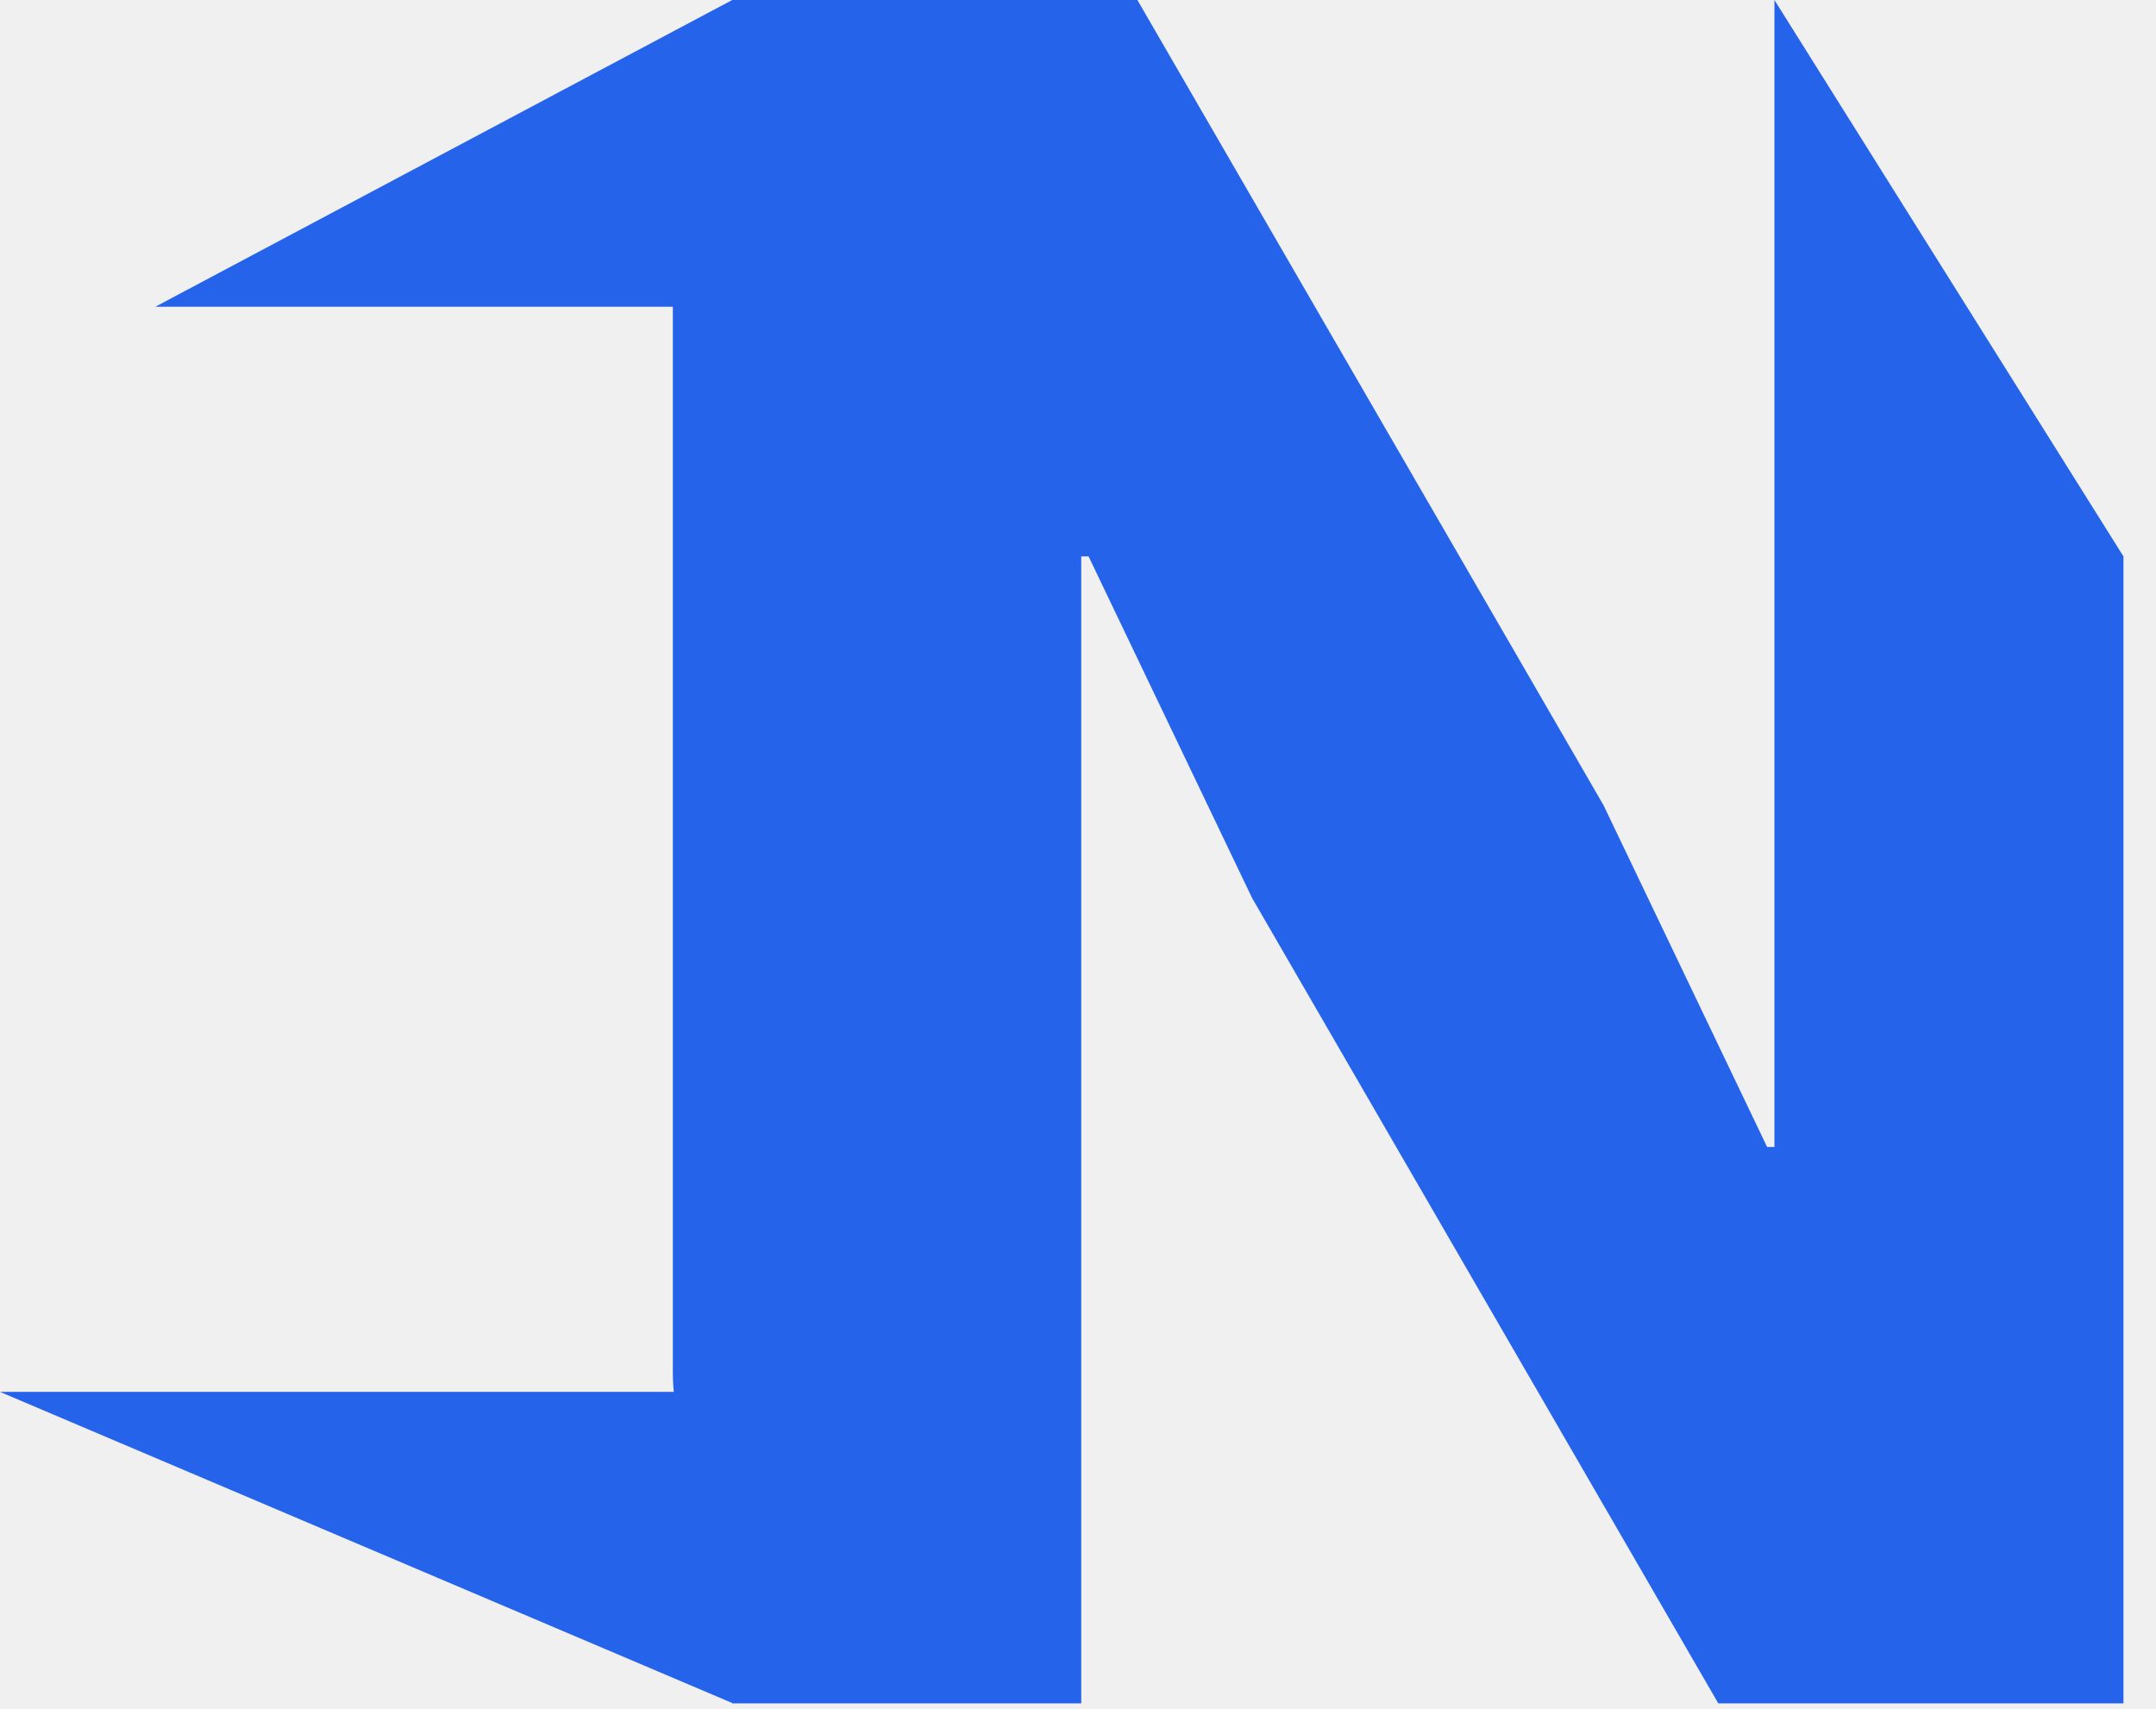
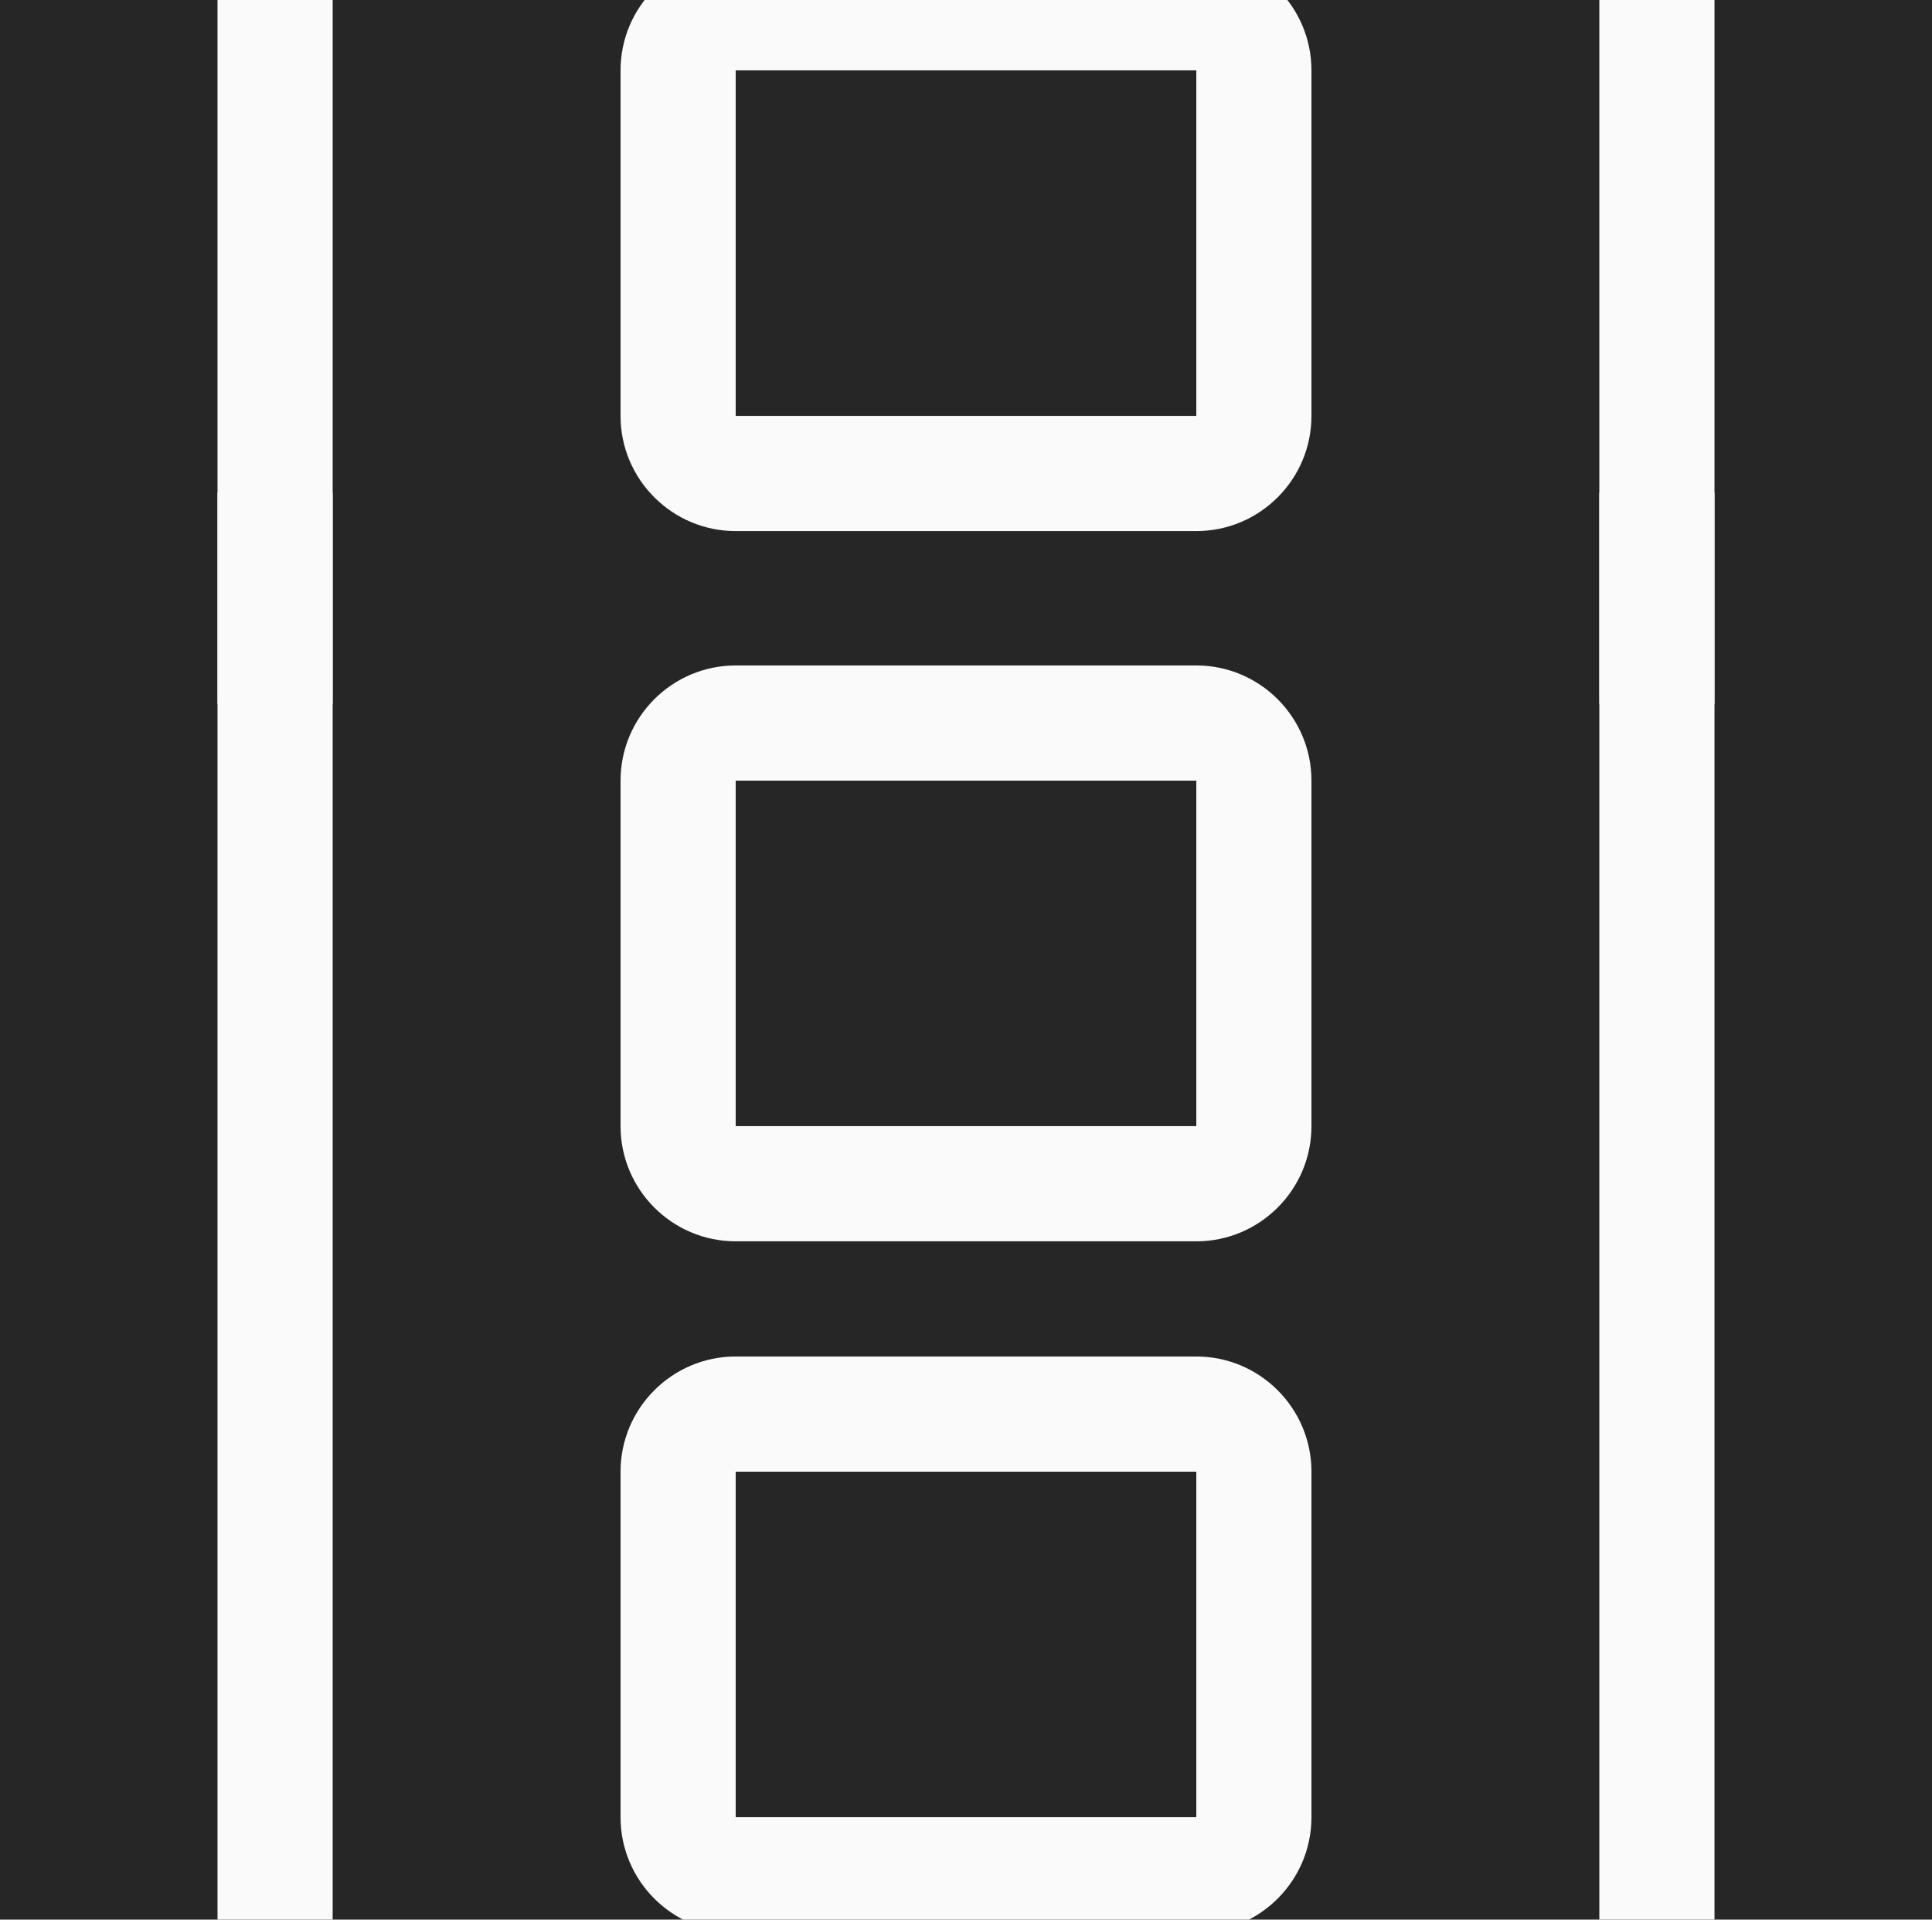
- <svg xmlns="http://www.w3.org/2000/svg" width="53" height="42" viewBox="0 0 53 42" fill="none">
-   <path d="M42.24 41.88L30.78 22.08L26.76 13.68H26.58V41.88H18V0H27.96L39.42 19.8L43.44 28.2H43.62V0L52.2 13.68V41.88H42.24Z" fill="#2563EB" />
-   <path d="M18 0L25.66 0.221V29.981C25.66 37.661 26.64 41.871 18 41.871C28.5 41.871 9.72 41.871 18 41.871L0 34.221C13.5 34.221 14.18 34.221 17 34.221C19.64 34.221 16.54 37.321 16.54 33.721V7.541H3.82L18 0Z" fill="#2563EB" />
+ <svg xmlns="http://www.w3.org/2000/svg" width="302" height="300" viewBox="0 0 302 300" fill="none">
+   <g clip-path="url(#clip0_481_52300)">
+     <rect width="302" height="300" fill="#262626" />
+     <path d="M268 77H250V329H268V77Z" fill="#FAFAFA" />
+     <path d="M187 194H115C105.075 194 97 185.925 97 176V122C97 112.075 105.075 104 115 104H187C196.925 104 205 112.075 205 122V176C205 185.925 196.925 194 187 194ZM115 122V176H187V122H115Z" fill="#FAFAFA" />
+     <path d="M115 212H187C196.925 212 205 220.075 205 230V284C205 293.925 196.925 302 187 302H115C105.075 302 97 293.925 97 284V230C97 220.075 105.075 212 115 212ZM187 284V230H115V284H187Z" fill="#FAFAFA" />
+     <path d="M52 77H34V329H52V77Z" fill="#FAFAFA" />
+     <path d="M268 -142H250V110H268V-142Z" fill="#FAFAFA" />
+     <path d="M187 -25H115C105.075 -25 97 -33.075 97 -43V-97C97 -106.925 105.075 -115 115 -115H187C196.925 -115 205 -106.925 205 -97V-43C205 -33.075 196.925 -25 187 -25ZM115 -97V-43H187V-97H115Z" fill="#FAFAFA" />
+     <path d="M115 -7H187C196.925 -7 205 1.075 205 11V65C205 74.925 196.925 83 187 83H115C105.075 83 97 74.925 97 65V11C97 1.075 105.075 -7 115 -7ZM187 65V11H115V65H187Z" fill="#FAFAFA" />
+     <path d="M52 -142H34V110H52V-142Z" fill="#FAFAFA" />
+   </g>
+   <defs>
+     <clipPath id="clip0_481_52300">
+       <rect width="302" height="300" fill="white" />
+     </clipPath>
+   </defs>
</svg>
